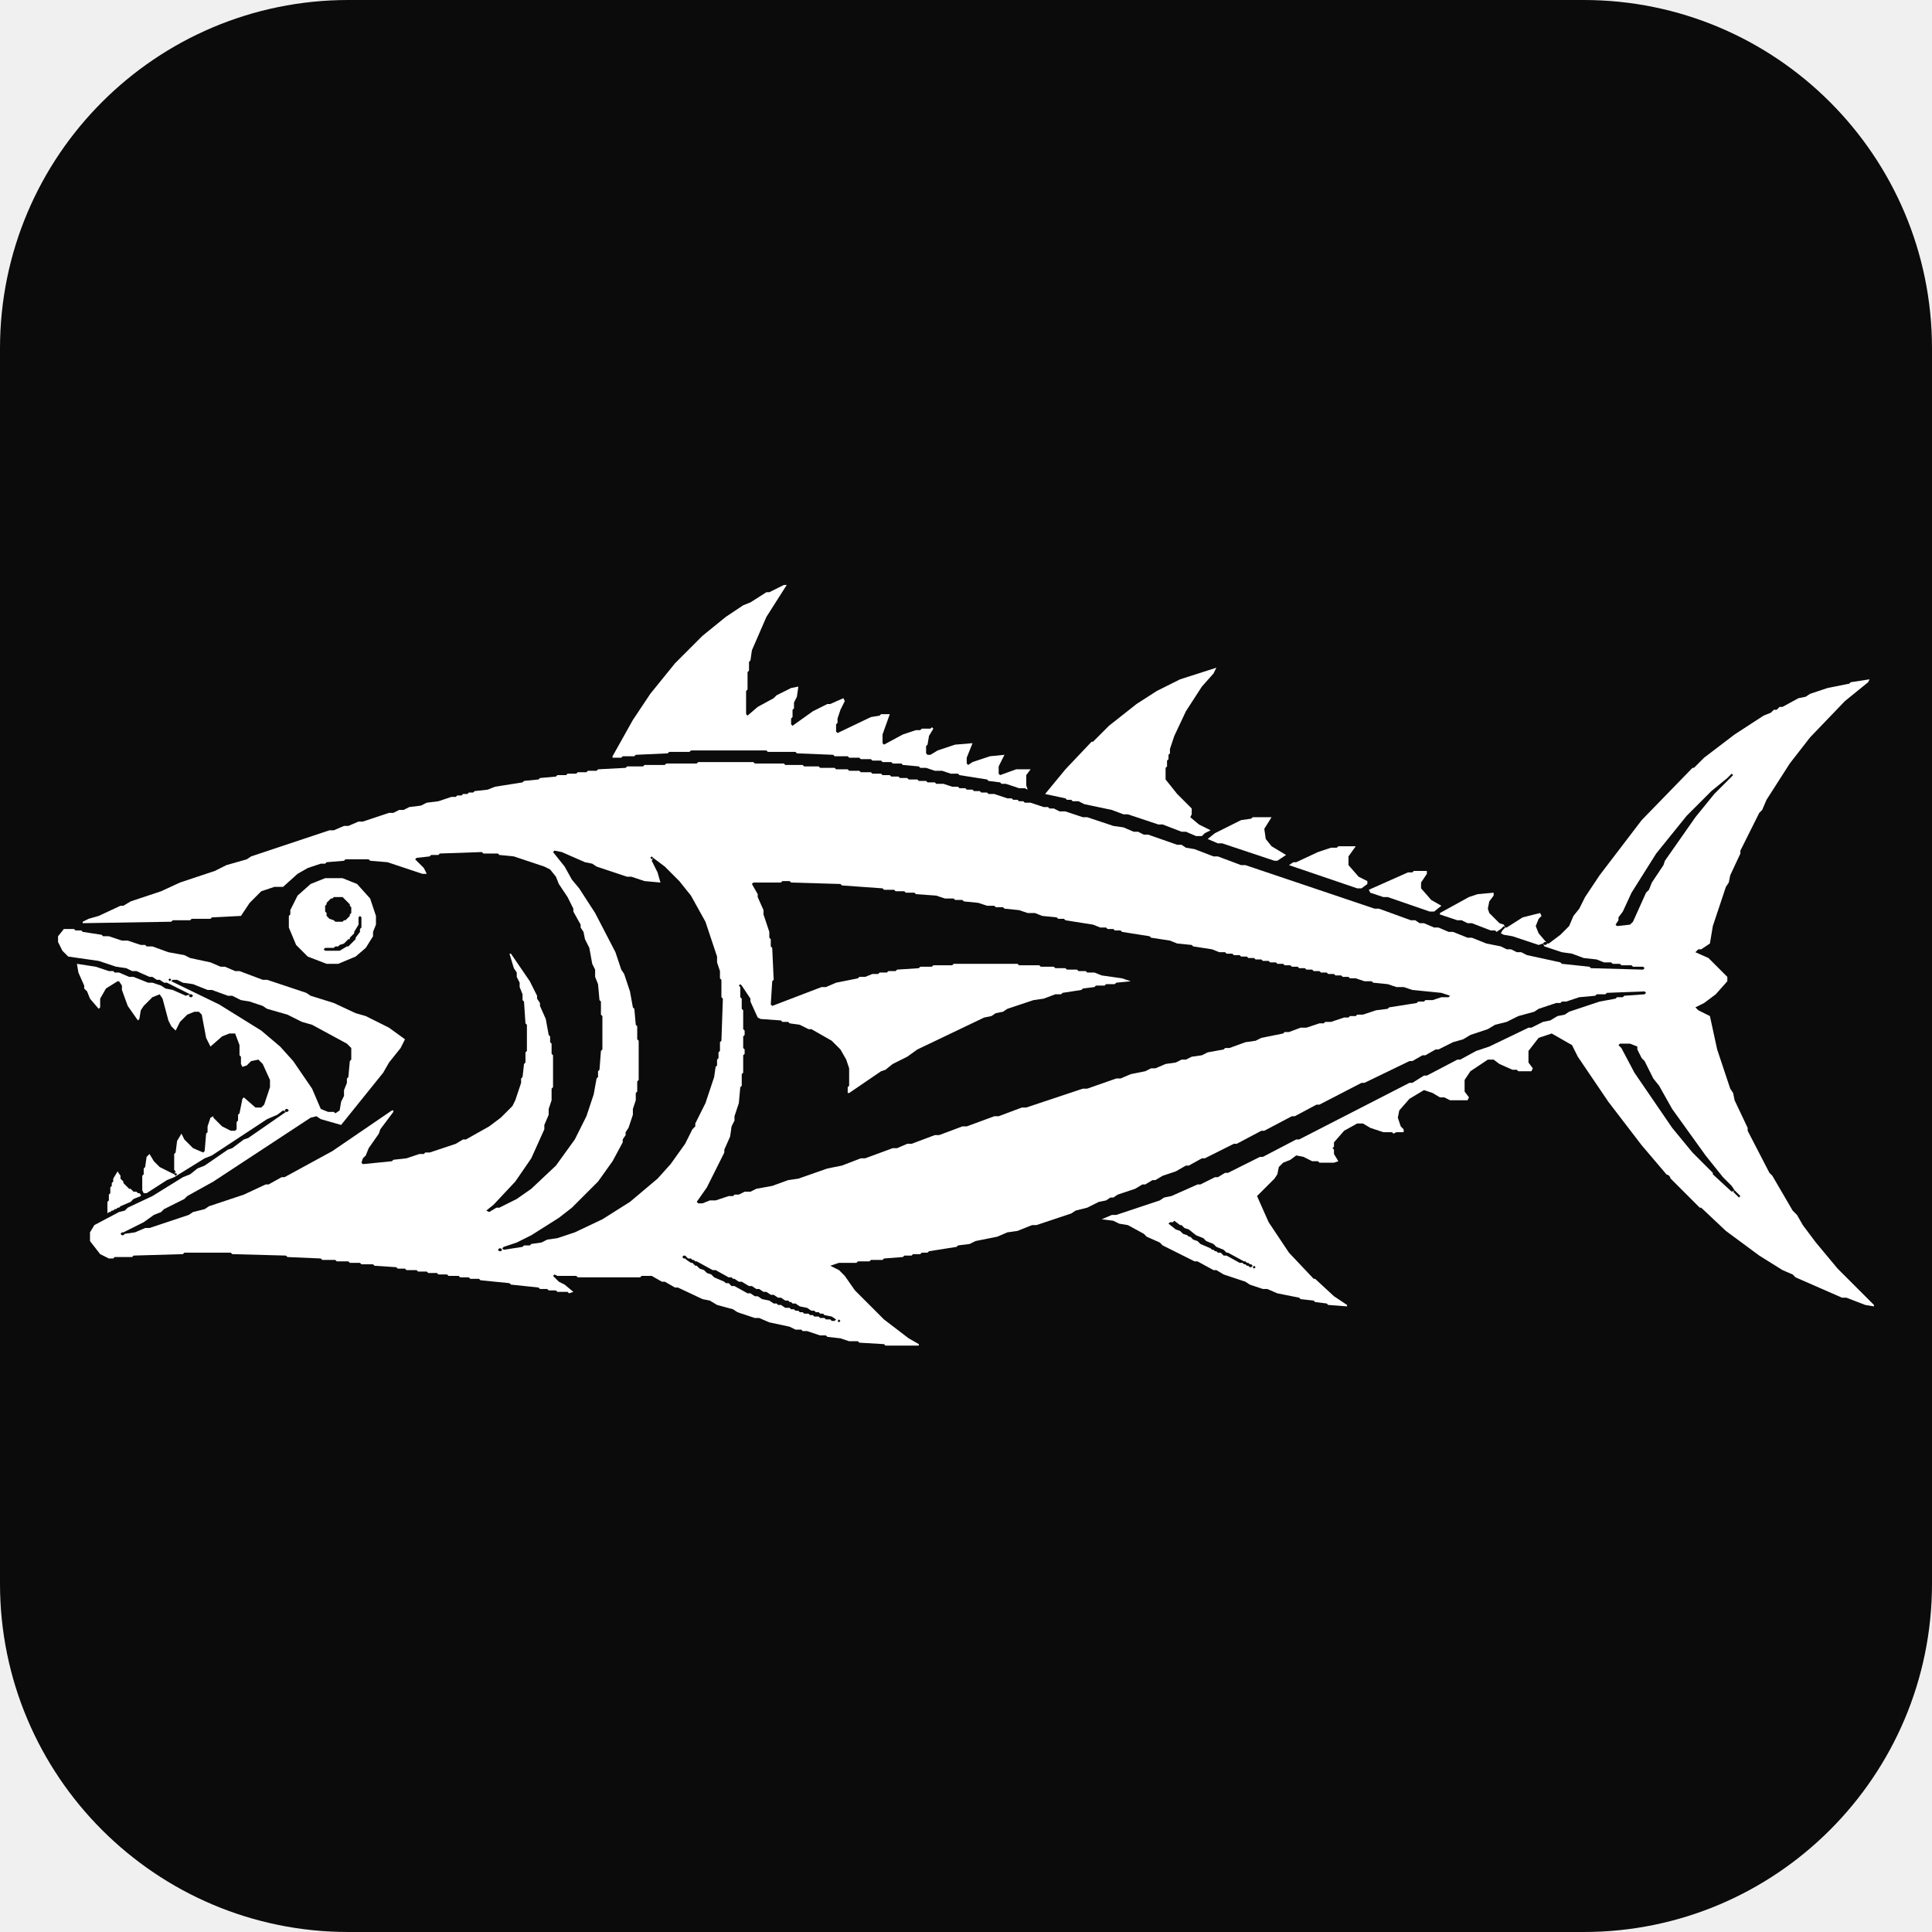
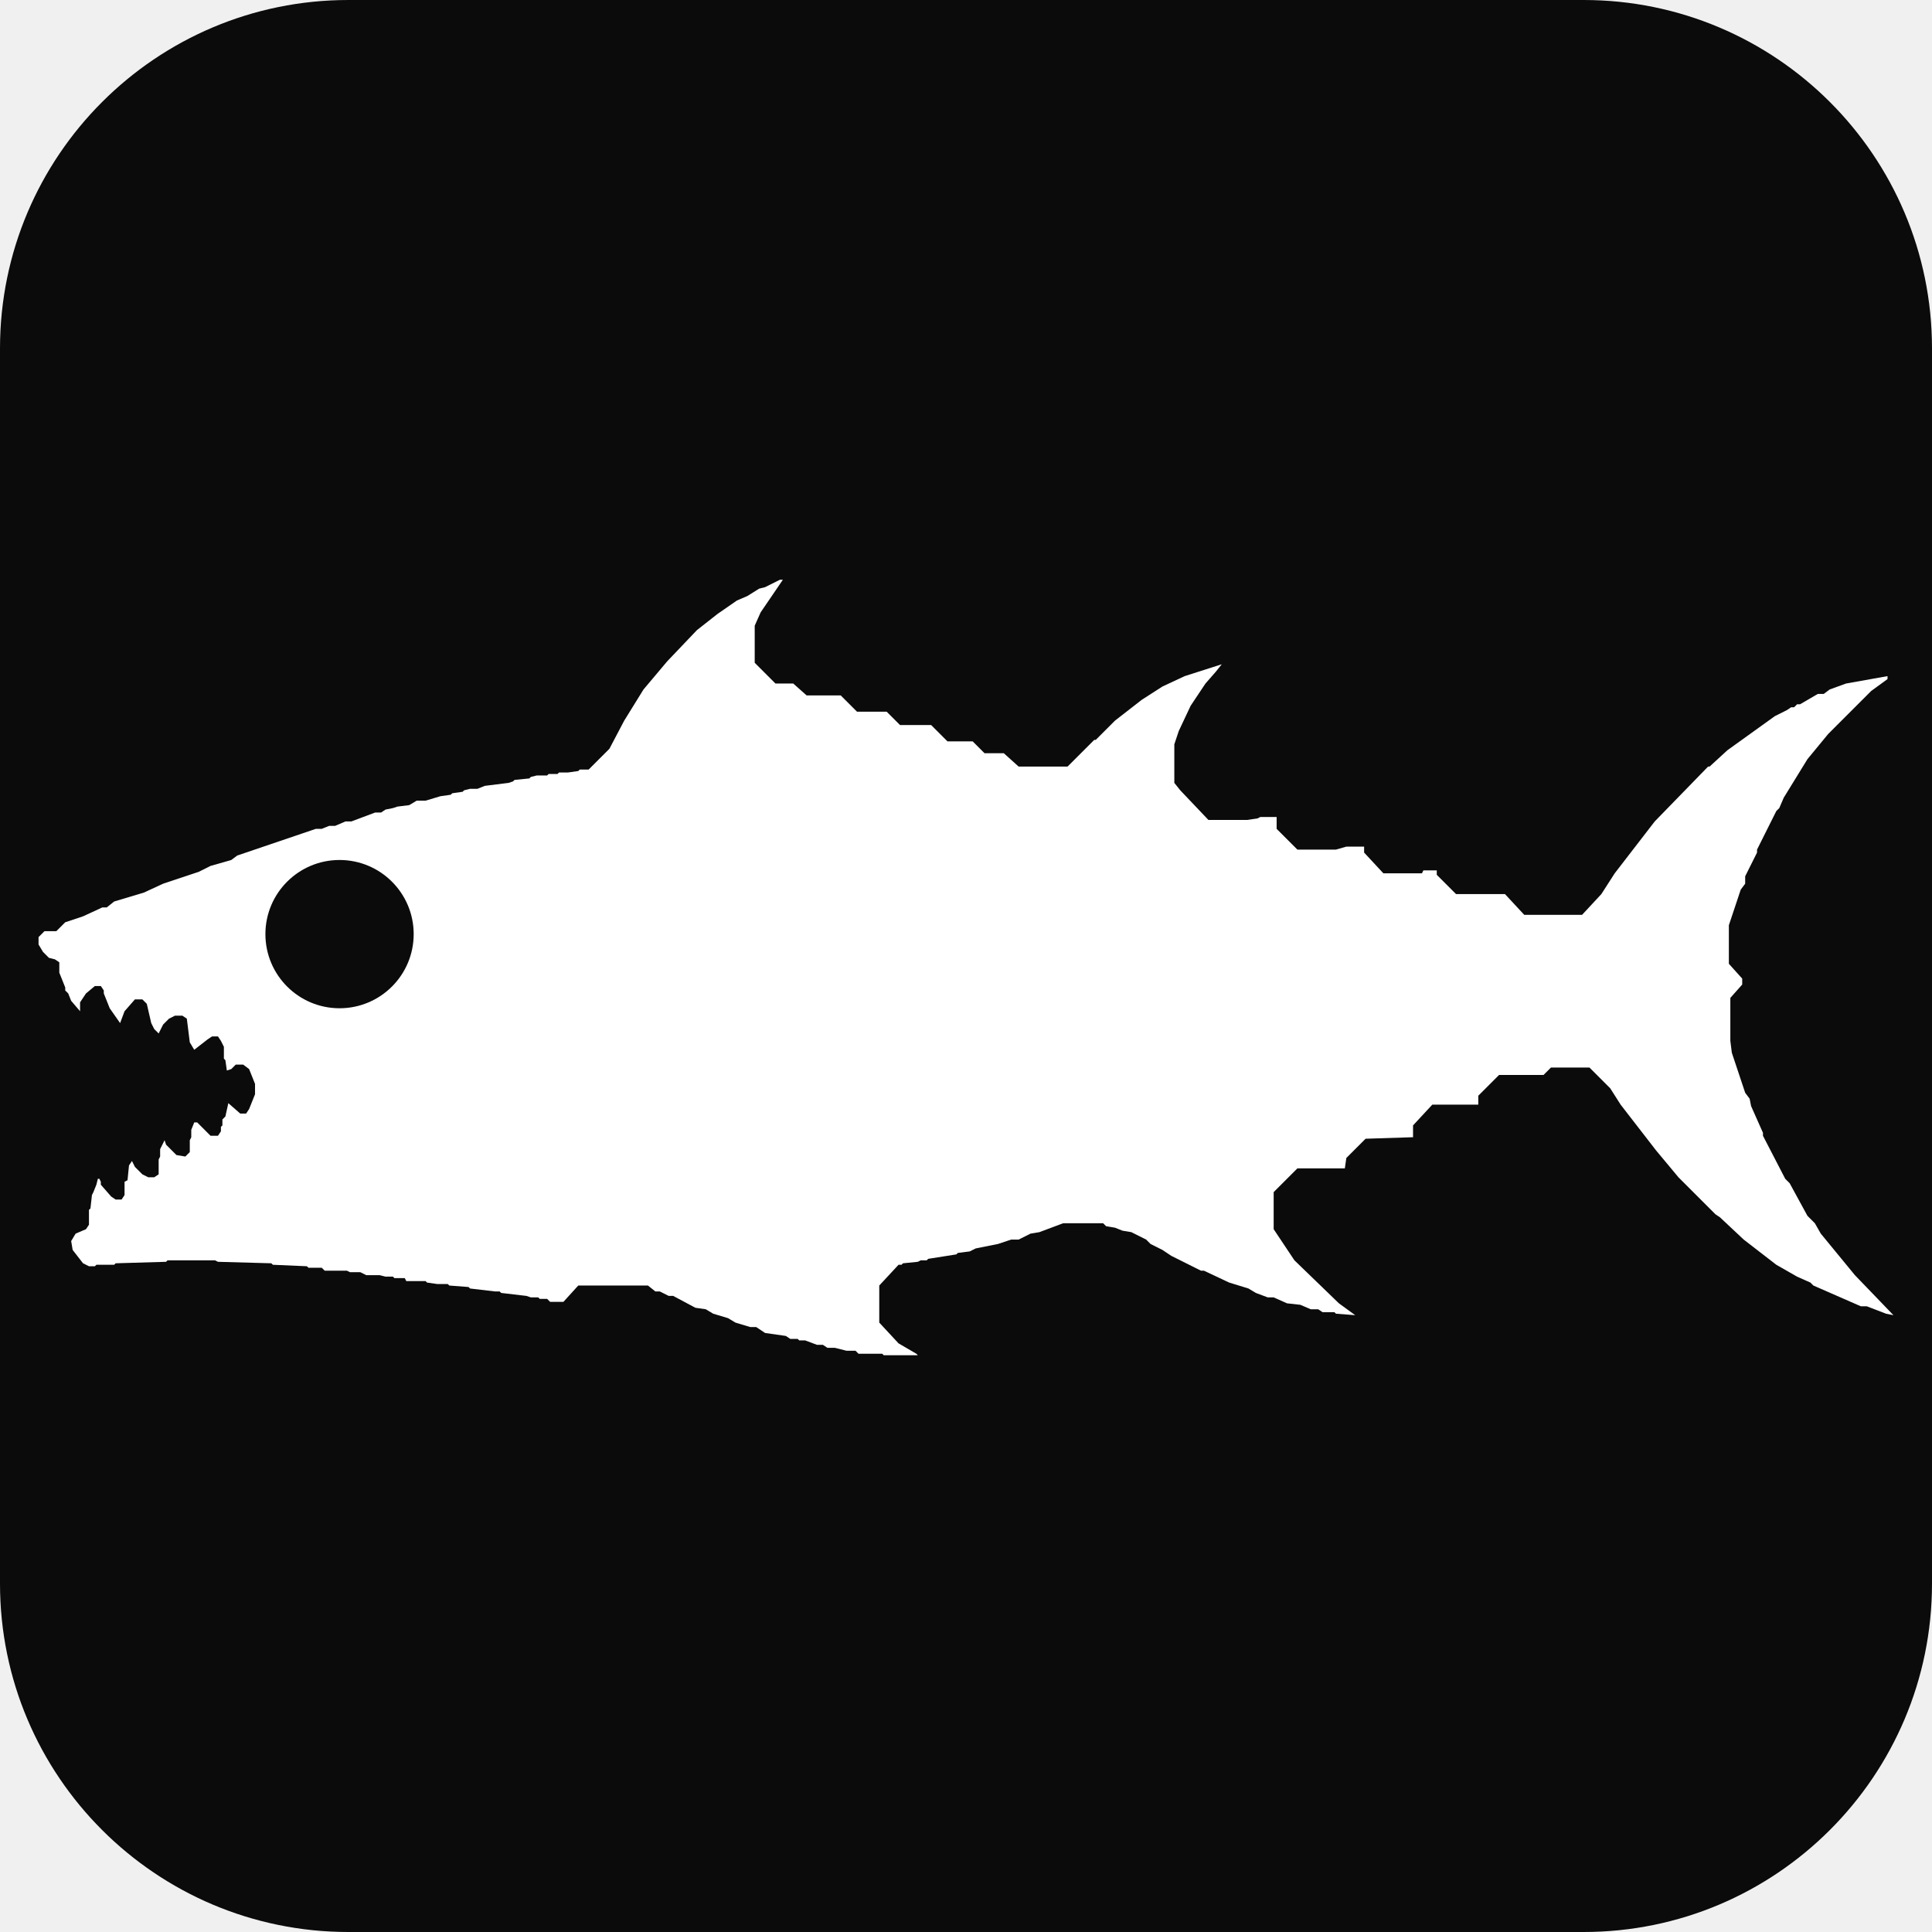
- <svg xmlns="http://www.w3.org/2000/svg" viewBox="37 -387 1331 1331">
-   <rect x="37" y="-387" width="1331" height="1331" rx="240" fill="#0b0b0b" />
-   <path fill="#FFFFFF" fill-rule="evenodd" d="M 1325 81 L 1312 83 L 1311 84 L 1296 87 L 1284 91 L 1281 93 L 1276 94 L 1265 100 L 1263 100 L 1261 102 L 1259 102 L 1257 104 L 1252 106 L 1232 119 L 1211 135 L 1204 142 L 1203 142 L 1168 178 L 1139 216 L 1129 231 L 1125 239 L 1121 244 L 1118 251 L 1112 257 L 1104 263 L 1103 263 L 1097 256 L 1095 251 L 1097 246 L 1099 244 L 1098 242 L 1086 245 L 1075 252 L 1074 252 L 1073 250 L 1070 249 L 1063 242 L 1062 239 L 1063 234 L 1066 230 L 1066 228 L 1055 229 L 1049 231 L 1029 242 L 1029 243 L 1041 247 L 1044 247 L 1048 249 L 1051 249 L 1064 254 L 1067 254 L 1068 255 L 1071 253 L 1072 254 L 1071 256 L 1073 257 L 1079 258 L 1097 264 L 1100 263 L 1101 265 L 1113 269 L 1120 270 L 1128 273 L 1137 274 L 1142 276 L 1147 276 L 1148 277 L 1153 277 L 1154 278 L 1161 278 L 1162 279 L 1169 279 L 1170 280 L 1169 281 L 1133 280 L 1132 279 L 1113 277 L 1112 276 L 1089 271 L 1085 269 L 1082 269 L 1078 267 L 1075 267 L 1071 265 L 1061 263 L 1051 259 L 1048 259 L 1038 255 L 1035 255 L 1028 252 L 1025 252 L 1018 249 L 1015 249 L 1012 247 L 1009 247 L 987 239 L 984 239 L 895 209 L 892 209 L 876 203 L 873 203 L 860 198 L 854 197 L 851 195 L 848 195 L 828 188 L 825 188 L 821 186 L 818 186 L 811 183 L 804 182 L 786 176 L 783 176 L 771 172 L 767 172 L 763 170 L 760 170 L 759 169 L 756 169 L 747 166 L 743 166 L 742 165 L 739 165 L 738 164 L 735 164 L 734 163 L 731 163 L 722 160 L 718 160 L 717 159 L 713 159 L 712 158 L 708 158 L 707 157 L 703 157 L 702 156 L 698 156 L 697 155 L 693 155 L 687 153 L 682 153 L 681 152 L 676 152 L 675 151 L 670 151 L 669 150 L 663 150 L 662 149 L 657 149 L 656 148 L 651 148 L 650 147 L 645 147 L 644 146 L 638 146 L 637 145 L 630 145 L 629 144 L 622 144 L 621 143 L 613 143 L 612 142 L 602 142 L 601 141 L 591 141 L 590 140 L 578 140 L 577 139 L 557 139 L 556 138 L 518 138 L 517 139 L 496 139 L 495 140 L 481 140 L 480 141 L 469 141 L 468 142 L 449 143 L 448 144 L 442 144 L 441 145 L 435 145 L 434 146 L 428 146 L 427 147 L 421 147 L 420 148 L 409 149 L 408 150 L 398 151 L 397 152 L 378 155 L 373 157 L 364 158 L 363 159 L 360 159 L 359 160 L 356 160 L 355 161 L 352 161 L 351 162 L 348 162 L 339 165 L 331 166 L 327 168 L 319 169 L 315 171 L 312 171 L 308 173 L 305 173 L 287 179 L 284 179 L 277 182 L 274 182 L 267 185 L 264 185 L 210 203 L 207 205 L 193 209 L 185 213 L 161 221 L 148 227 L 127 234 L 122 237 L 120 237 L 105 244 L 98 246 L 94 248 L 94 249 L 155 248 L 156 247 L 168 247 L 169 246 L 182 246 L 183 245 L 203 244 L 209 235 L 217 227 L 226 224 L 232 224 L 242 215 L 249 211 L 258 208 L 261 208 L 262 207 L 274 206 L 275 205 L 291 205 L 292 206 L 304 207 L 328 215 L 331 215 L 329 211 L 323 205 L 324 204 L 333 203 L 334 202 L 339 202 L 340 201 L 369 200 L 370 201 L 380 201 L 381 202 L 391 203 L 412 210 L 416 212 L 420 217 L 422 222 L 428 231 L 432 239 L 432 241 L 437 250 L 437 252 L 439 255 L 440 260 L 443 266 L 445 277 L 447 281 L 447 286 L 449 291 L 450 302 L 451 303 L 451 312 L 452 313 L 452 336 L 451 337 L 450 350 L 449 351 L 449 355 L 448 356 L 446 367 L 441 382 L 433 398 L 420 416 L 403 432 L 393 439 L 381 445 L 379 445 L 374 448 L 372 447 L 377 443 L 392 427 L 403 411 L 412 391 L 412 388 L 415 381 L 415 377 L 417 371 L 417 363 L 418 362 L 418 340 L 417 339 L 417 332 L 416 331 L 416 327 L 415 326 L 413 315 L 409 306 L 409 304 L 407 301 L 407 299 L 402 289 L 389 270 L 388 270 L 391 280 L 393 283 L 393 286 L 395 290 L 395 293 L 397 298 L 397 302 L 398 303 L 399 318 L 400 319 L 400 337 L 399 338 L 399 345 L 398 346 L 397 355 L 396 356 L 396 359 L 392 371 L 390 375 L 382 383 L 374 389 L 358 398 L 356 398 L 351 401 L 333 407 L 330 407 L 329 408 L 326 408 L 317 411 L 308 412 L 307 413 L 287 415 L 286 414 L 287 411 L 289 409 L 291 404 L 298 394 L 299 391 L 308 379 L 308 378 L 307 378 L 266 406 L 233 424 L 231 424 L 222 429 L 220 429 L 205 436 L 181 444 L 178 446 L 170 448 L 167 450 L 140 459 L 137 459 L 130 462 L 123 463 L 122 462 L 136 455 L 143 450 L 148 448 L 150 446 L 164 439 L 166 437 L 184 427 L 251 383 L 255 382 L 258 384 L 272 388 L 301 352 L 305 345 L 313 335 L 316 329 L 305 321 L 289 313 L 282 311 L 267 304 L 251 299 L 248 297 L 221 288 L 218 288 L 202 282 L 199 282 L 192 279 L 189 279 L 182 276 L 168 273 L 164 271 L 153 269 L 142 265 L 138 265 L 137 264 L 134 264 L 125 261 L 121 261 L 112 258 L 108 258 L 107 257 L 94 255 L 93 254 L 89 254 L 88 253 L 81 253 L 77 258 L 77 262 L 80 268 L 84 272 L 105 275 L 117 279 L 124 280 L 128 282 L 131 282 L 140 286 L 142 286 L 145 288 L 147 288 L 150 290 L 152 290 L 168 298 L 165 299 L 156 295 L 151 294 L 148 292 L 142 290 L 139 290 L 129 286 L 126 286 L 119 283 L 116 283 L 115 282 L 112 282 L 103 279 L 90 277 L 91 283 L 95 292 L 95 294 L 97 296 L 99 301 L 105 308 L 106 307 L 106 301 L 110 294 L 118 289 L 119 289 L 121 292 L 121 295 L 125 306 L 132 316 L 133 315 L 134 309 L 136 306 L 142 300 L 147 298 L 149 301 L 153 316 L 155 320 L 158 323 L 161 317 L 166 312 L 171 310 L 174 310 L 176 312 L 179 328 L 182 334 L 190 327 L 195 325 L 199 325 L 202 333 L 202 340 L 203 341 L 203 346 L 204 348 L 207 347 L 210 344 L 215 343 L 218 346 L 223 357 L 223 362 L 219 374 L 217 376 L 213 376 L 205 369 L 204 370 L 202 380 L 201 381 L 201 385 L 200 386 L 200 391 L 199 392 L 196 392 L 190 389 L 184 383 L 184 382 L 182 383 L 180 389 L 180 393 L 179 394 L 178 406 L 177 407 L 170 404 L 164 398 L 162 394 L 159 399 L 158 407 L 157 408 L 157 419 L 158 420 L 157 422 L 147 417 L 143 413 L 140 408 L 138 410 L 137 417 L 136 418 L 136 422 L 135 423 L 135 433 L 136 435 L 138 435 L 152 426 L 157 424 L 178 411 L 183 409 L 221 384 L 228 381 L 232 378 L 234 379 L 208 397 L 205 398 L 197 404 L 194 405 L 178 416 L 173 418 L 168 422 L 163 424 L 142 437 L 125 445 L 123 447 L 119 448 L 102 457 L 99 462 L 99 468 L 106 477 L 112 480 L 115 480 L 116 479 L 128 479 L 129 478 L 163 477 L 164 476 L 196 476 L 197 477 L 234 478 L 235 479 L 258 480 L 259 481 L 268 481 L 269 482 L 277 482 L 278 483 L 285 483 L 286 484 L 294 484 L 295 485 L 310 486 L 311 487 L 316 487 L 317 488 L 324 488 L 325 489 L 331 489 L 332 490 L 338 490 L 339 491 L 345 491 L 346 492 L 353 492 L 354 493 L 360 493 L 361 494 L 367 494 L 368 495 L 388 497 L 389 498 L 408 500 L 409 501 L 414 501 L 415 502 L 420 502 L 421 503 L 428 503 L 429 504 L 432 503 L 426 498 L 422 496 L 418 492 L 419 491 L 421 492 L 434 492 L 435 493 L 478 493 L 479 492 L 486 492 L 493 496 L 495 496 L 502 500 L 504 500 L 521 508 L 526 509 L 531 512 L 542 515 L 545 517 L 557 521 L 560 521 L 567 524 L 581 527 L 585 529 L 589 529 L 590 530 L 593 530 L 602 533 L 606 533 L 607 534 L 616 535 L 622 537 L 628 537 L 629 538 L 646 539 L 647 540 L 670 540 L 670 539 L 663 535 L 646 522 L 626 502 L 619 492 L 615 488 L 609 485 L 615 483 L 627 483 L 628 482 L 636 482 L 637 481 L 645 481 L 646 480 L 659 479 L 660 478 L 665 478 L 666 477 L 671 477 L 672 476 L 676 476 L 677 475 L 696 472 L 697 471 L 705 470 L 709 468 L 724 465 L 731 462 L 738 461 L 748 457 L 751 457 L 775 449 L 778 447 L 786 445 L 794 441 L 799 440 L 802 438 L 804 438 L 807 436 L 819 432 L 824 429 L 826 429 L 831 426 L 833 426 L 838 423 L 847 420 L 854 416 L 856 416 L 865 411 L 867 411 L 887 401 L 889 401 L 906 392 L 908 392 L 927 382 L 929 382 L 944 374 L 946 374 L 975 359 L 977 359 L 1008 344 L 1010 344 L 1017 340 L 1019 340 L 1026 336 L 1028 336 L 1038 331 L 1045 329 L 1050 326 L 1062 322 L 1067 319 L 1075 317 L 1083 313 L 1094 310 L 1097 308 L 1109 304 L 1112 304 L 1113 303 L 1116 303 L 1125 300 L 1136 299 L 1137 298 L 1143 298 L 1144 297 L 1170 296 L 1171 297 L 1170 298 L 1156 299 L 1155 300 L 1151 300 L 1150 301 L 1139 303 L 1118 310 L 1115 312 L 1110 313 L 1105 316 L 1100 317 L 1092 321 L 1090 321 L 1063 334 L 1054 337 L 1043 343 L 1041 343 L 1020 354 L 1018 354 L 1010 359 L 1008 359 L 932 398 L 930 398 L 907 410 L 905 410 L 883 421 L 881 421 L 876 424 L 874 424 L 864 429 L 862 429 L 844 437 L 839 438 L 836 440 L 806 450 L 803 450 L 796 453 L 804 454 L 808 456 L 814 457 L 825 463 L 827 465 L 836 469 L 838 471 L 860 482 L 862 482 L 873 488 L 875 488 L 880 491 L 895 496 L 898 498 L 907 501 L 910 501 L 917 504 L 932 507 L 933 508 L 942 509 L 943 510 L 951 511 L 952 512 L 965 513 L 965 512 L 956 506 L 943 494 L 942 494 L 925 476 L 911 455 L 903 437 L 915 425 L 917 422 L 918 417 L 921 414 L 926 412 L 930 409 L 935 410 L 941 413 L 945 413 L 946 414 L 956 414 L 959 413 L 956 408 L 956 405 L 955 404 L 956 403 L 956 400 L 963 392 L 972 387 L 976 387 L 981 390 L 990 393 L 996 393 L 997 394 L 999 393 L 1004 393 L 1004 391 L 1002 389 L 1000 383 L 1001 378 L 1008 370 L 1018 364 L 1024 366 L 1029 369 L 1032 369 L 1036 371 L 1048 371 L 1049 369 L 1046 365 L 1046 357 L 1050 351 L 1062 343 L 1066 343 L 1070 346 L 1079 350 L 1082 350 L 1083 351 L 1092 351 L 1093 349 L 1090 345 L 1090 337 L 1097 328 L 1106 325 L 1120 333 L 1124 341 L 1145 372 L 1168 402 L 1185 422 L 1187 423 L 1188 425 L 1208 445 L 1209 445 L 1226 461 L 1249 478 L 1265 488 L 1272 491 L 1274 493 L 1306 507 L 1309 507 L 1322 512 L 1328 513 L 1328 512 L 1303 487 L 1288 469 L 1279 457 L 1275 450 L 1272 447 L 1258 423 L 1256 421 L 1241 392 L 1241 390 L 1232 371 L 1231 366 L 1229 363 L 1220 336 L 1215 313 L 1207 309 L 1205 307 L 1211 304 L 1219 298 L 1227 289 L 1227 286 L 1214 273 L 1205 269 L 1207 267 L 1209 267 L 1215 263 L 1217 251 L 1226 224 L 1228 221 L 1229 216 L 1236 201 L 1236 199 L 1249 173 L 1251 171 L 1254 164 L 1270 139 L 1284 121 L 1308 96 L 1324 83 Z M 517 441 L 524 431 L 536 407 L 536 405 L 540 396 L 541 389 L 543 385 L 543 382 L 546 373 L 547 362 L 548 361 L 548 353 L 549 352 L 549 340 L 550 339 L 550 336 L 549 335 L 549 327 L 550 326 L 550 323 L 549 322 L 549 309 L 548 308 L 548 301 L 547 300 L 547 293 L 548 292 L 554 301 L 554 303 L 559 314 L 561 315 L 575 316 L 576 317 L 580 317 L 581 318 L 588 319 L 594 322 L 596 322 L 610 330 L 616 336 L 620 343 L 622 349 L 622 361 L 621 362 L 621 366 L 622 366 L 644 351 L 647 350 L 652 346 L 662 341 L 669 336 L 715 314 L 720 313 L 723 311 L 728 310 L 731 308 L 749 302 L 756 301 L 764 298 L 768 298 L 769 297 L 782 295 L 783 294 L 791 293 L 792 292 L 798 292 L 799 291 L 805 291 L 806 290 L 816 289 L 810 287 L 796 285 L 791 283 L 786 283 L 785 282 L 780 282 L 779 281 L 772 281 L 771 280 L 764 280 L 763 279 L 754 279 L 753 278 L 739 278 L 738 277 L 694 277 L 693 278 L 680 278 L 679 279 L 671 279 L 670 280 L 655 281 L 654 282 L 649 282 L 648 283 L 643 283 L 642 284 L 638 284 L 633 286 L 629 286 L 628 287 L 613 290 L 606 293 L 603 293 L 569 306 L 568 305 L 569 289 L 570 288 L 569 266 L 568 265 L 568 260 L 567 259 L 567 255 L 563 243 L 563 240 L 559 231 L 559 229 L 555 222 L 556 221 L 575 221 L 576 220 L 581 220 L 582 221 L 616 222 L 617 223 L 645 225 L 646 226 L 653 226 L 654 227 L 660 227 L 661 228 L 667 228 L 668 229 L 682 230 L 688 232 L 694 232 L 695 233 L 700 233 L 701 234 L 711 235 L 717 237 L 722 237 L 723 238 L 728 238 L 729 239 L 739 240 L 745 242 L 750 242 L 755 244 L 765 245 L 766 246 L 770 246 L 771 247 L 790 250 L 795 252 L 799 252 L 800 253 L 804 253 L 805 254 L 809 254 L 810 255 L 829 258 L 830 259 L 843 261 L 848 263 L 858 264 L 859 265 L 872 267 L 877 269 L 881 269 L 882 270 L 886 270 L 887 271 L 891 271 L 892 272 L 896 272 L 897 273 L 901 273 L 902 274 L 906 274 L 907 275 L 911 275 L 912 276 L 916 276 L 917 277 L 921 277 L 922 278 L 926 278 L 927 279 L 931 279 L 932 280 L 936 280 L 937 281 L 941 281 L 942 282 L 946 282 L 947 283 L 951 283 L 952 284 L 956 284 L 957 285 L 961 285 L 962 286 L 966 286 L 967 287 L 971 287 L 977 289 L 982 289 L 983 290 L 993 291 L 999 293 L 1004 293 L 1010 295 L 1030 297 L 1036 299 L 1035 300 L 1030 300 L 1024 302 L 1019 302 L 1018 303 L 1014 303 L 1013 304 L 994 307 L 993 308 L 985 309 L 976 312 L 972 312 L 971 313 L 967 313 L 966 314 L 963 314 L 954 317 L 950 317 L 949 318 L 946 318 L 937 321 L 933 321 L 925 324 L 922 324 L 921 325 L 906 328 L 902 330 L 895 331 L 884 335 L 881 335 L 880 336 L 869 338 L 865 340 L 858 341 L 854 343 L 851 343 L 847 345 L 840 346 L 833 349 L 830 349 L 826 351 L 816 353 L 809 356 L 806 356 L 786 363 L 783 363 L 744 376 L 741 376 L 725 382 L 722 382 L 703 389 L 700 389 L 684 395 L 681 395 L 665 401 L 662 401 L 655 404 L 652 404 L 633 411 L 630 411 L 617 416 L 607 418 L 587 425 L 580 426 L 569 430 L 558 432 L 554 434 L 550 434 L 546 436 L 543 436 L 542 437 L 539 437 L 530 440 L 526 440 L 521 442 L 518 442 Z M 487 204 L 495 210 L 505 220 L 513 230 L 523 248 L 531 272 L 531 276 L 533 282 L 533 287 L 534 288 L 534 300 L 535 301 L 534 330 L 533 331 L 533 337 L 532 338 L 532 342 L 531 343 L 531 347 L 530 348 L 529 355 L 523 373 L 516 387 L 516 389 L 514 391 L 509 401 L 499 415 L 490 425 L 471 441 L 452 453 L 433 462 L 421 466 L 414 467 L 410 469 L 403 470 L 402 471 L 398 471 L 397 472 L 384 474 L 383 473 L 384 472 L 393 469 L 403 464 L 422 452 L 431 445 L 449 427 L 459 413 L 466 400 L 466 398 L 468 395 L 468 393 L 470 390 L 473 381 L 473 377 L 475 371 L 475 366 L 476 365 L 476 358 L 477 357 L 477 330 L 476 329 L 476 320 L 475 319 L 474 308 L 473 307 L 471 296 L 467 284 L 465 281 L 461 269 L 447 242 L 436 225 L 431 219 L 426 210 L 418 200 L 419 199 L 424 200 L 440 207 L 445 208 L 448 210 L 469 217 L 472 217 L 481 220 L 492 221 L 490 214 L 486 206 Z M 459 134 L 459 135 L 465 135 L 466 134 L 474 134 L 475 133 L 497 132 L 498 131 L 512 131 L 513 130 L 565 130 L 566 131 L 585 131 L 586 132 L 611 133 L 612 134 L 621 134 L 622 135 L 629 135 L 630 136 L 637 136 L 638 137 L 644 137 L 645 138 L 651 138 L 652 139 L 658 139 L 659 140 L 670 141 L 671 142 L 675 142 L 681 144 L 686 144 L 692 146 L 697 146 L 698 147 L 717 150 L 718 151 L 726 152 L 727 153 L 730 153 L 739 156 L 743 156 L 745 157 L 744 154 L 744 147 L 747 143 L 737 143 L 726 147 L 725 146 L 725 141 L 729 133 L 719 134 L 707 138 L 704 140 L 703 139 L 703 135 L 707 125 L 695 126 L 683 130 L 678 133 L 676 133 L 675 132 L 675 127 L 676 126 L 677 120 L 680 115 L 679 114 L 678 115 L 672 115 L 671 116 L 668 116 L 659 119 L 646 126 L 645 125 L 645 119 L 650 105 L 644 105 L 643 106 L 637 107 L 614 118 L 613 117 L 613 112 L 614 111 L 614 108 L 616 102 L 619 96 L 618 94 L 609 98 L 607 98 L 597 103 L 583 113 L 582 112 L 582 108 L 583 107 L 583 102 L 584 101 L 584 97 L 586 93 L 587 86 L 582 87 L 572 92 L 570 94 L 559 100 L 552 106 L 551 105 L 551 89 L 552 88 L 552 76 L 553 75 L 553 69 L 554 68 L 555 61 L 565 38 L 579 16 L 577 16 L 567 21 L 565 21 L 554 28 L 549 30 L 537 38 L 521 51 L 502 70 L 485 91 L 473 109 Z M 875 73 L 850 81 L 834 89 L 820 98 L 801 113 L 790 124 L 789 124 L 771 143 L 757 160 L 771 163 L 772 164 L 775 164 L 776 165 L 780 165 L 784 167 L 803 171 L 811 174 L 814 174 L 835 181 L 838 181 L 851 186 L 854 186 L 861 189 L 865 189 L 867 187 L 871 185 L 863 181 L 857 176 L 858 174 L 858 170 L 848 160 L 840 150 L 840 142 L 841 141 L 841 137 L 842 136 L 842 133 L 843 132 L 843 129 L 846 120 L 854 103 L 865 86 L 873 77 Z M 261 218 L 251 222 L 242 230 L 237 240 L 237 243 L 236 244 L 236 252 L 241 264 L 249 272 L 262 277 L 270 277 L 282 272 L 289 266 L 294 258 L 294 255 L 296 250 L 296 244 L 292 232 L 283 222 L 273 218 Z M 155 289 L 156 288 L 159 288 L 163 290 L 170 291 L 180 295 L 183 295 L 194 299 L 197 299 L 203 302 L 209 303 L 218 306 L 221 308 L 235 312 L 245 317 L 252 319 L 276 332 L 279 335 L 279 343 L 278 344 L 277 355 L 276 356 L 276 359 L 274 364 L 274 368 L 272 372 L 271 378 L 268 380 L 267 379 L 263 379 L 258 377 L 252 363 L 239 344 L 230 334 L 217 323 L 188 305 Z M 1153 332 L 1160 332 L 1165 334 L 1165 336 L 1168 342 L 1170 344 L 1176 356 L 1180 361 L 1189 377 L 1212 409 L 1224 424 L 1230 430 L 1232 433 L 1230 434 L 1217 422 L 1217 421 L 1203 407 L 1189 390 L 1163 352 L 1154 335 L 1152 333 Z M 1227 149 L 1228 150 L 1218 160 L 1205 176 L 1184 206 L 1183 209 L 1175 221 L 1173 226 L 1171 228 L 1162 248 L 1160 250 L 1151 251 L 1150 250 L 1152 247 L 1152 245 L 1155 241 L 1161 228 L 1178 201 L 1199 175 L 1216 158 Z M 869 191 L 876 194 L 879 194 L 915 206 L 917 206 L 923 202 L 913 196 L 909 191 L 908 184 L 913 176 L 900 176 L 899 177 L 892 178 L 874 187 Z M 979 222 L 979 220 L 973 217 L 966 209 L 966 203 L 971 196 L 959 196 L 958 197 L 954 197 L 945 200 L 930 207 L 928 207 L 925 209 L 972 225 L 975 225 Z M 1030 237 L 1023 233 L 1016 225 L 1016 221 L 1020 215 L 1020 213 L 1011 213 L 1010 214 L 1007 214 L 980 226 L 981 228 L 990 231 L 993 231 L 1022 241 L 1025 241 Z M 510 481 L 511 480 L 513 480 L 514 481 L 515 481 L 516 482 L 517 482 L 528 488 L 530 488 L 539 493 L 541 493 L 542 494 L 543 494 L 546 496 L 548 496 L 553 499 L 555 499 L 558 501 L 560 501 L 563 503 L 565 503 L 568 505 L 570 505 L 573 507 L 575 507 L 578 509 L 580 509 L 581 510 L 582 510 L 583 511 L 585 511 L 588 513 L 593 514 L 596 516 L 598 516 L 599 517 L 601 517 L 602 518 L 604 518 L 605 519 L 610 520 L 613 522 L 612 523 L 610 523 L 609 522 L 606 522 L 605 521 L 602 521 L 601 520 L 598 520 L 597 519 L 595 519 L 594 518 L 591 518 L 590 517 L 588 517 L 587 516 L 585 516 L 584 515 L 582 515 L 581 514 L 578 514 L 575 512 L 573 512 L 572 511 L 570 511 L 567 509 L 562 508 L 559 506 L 557 506 L 554 504 L 552 504 L 543 499 L 541 499 L 539 497 L 537 497 L 536 496 L 529 493 L 527 491 L 524 490 L 522 488 L 519 487 L 517 485 L 516 485 L 514 483 L 513 483 Z M 118 420 L 115 425 L 115 427 L 114 428 L 114 430 L 113 431 L 113 435 L 112 436 L 112 440 L 111 441 L 111 449 L 112 448 L 113 448 L 114 447 L 115 447 L 116 446 L 117 446 L 118 445 L 119 445 L 120 444 L 127 441 L 129 439 L 134 437 L 134 436 L 133 435 L 132 435 L 131 434 L 129 434 L 127 432 L 126 432 L 122 428 L 122 427 L 120 425 L 120 423 Z M 265 232 L 266 232 L 267 231 L 273 231 L 278 236 L 278 237 L 279 238 L 279 242 L 278 243 L 278 244 L 275 247 L 274 247 L 273 248 L 268 248 L 267 247 L 264 246 L 262 244 L 262 242 L 261 241 L 261 237 L 262 236 L 262 235 Z M 842 456 L 843 455 L 845 455 L 846 454 L 850 457 L 851 457 L 853 459 L 856 460 L 861 464 L 866 466 L 868 468 L 873 470 L 875 472 L 880 474 L 882 476 L 883 476 L 894 482 L 893 483 L 891 483 L 882 478 L 880 478 L 878 476 L 876 476 L 875 475 L 874 475 L 873 474 L 872 474 L 871 473 L 864 470 L 862 468 L 859 467 L 857 465 L 856 465 L 855 464 L 852 463 L 850 461 L 847 460 Z M 286 245 L 286 252 L 285 253 L 285 255 L 282 259 L 282 260 L 277 265 L 276 265 L 271 268 L 261 268 L 260 267 L 261 266 L 267 266 L 268 265 L 270 265 L 271 264 L 274 263 L 277 260 L 278 260 L 278 259 L 281 256 L 281 255 L 284 250 L 284 245 L 285 244 Z M 897 485 L 898 484 L 899 484 L 900 485 L 899 486 L 898 486 Z M 895 484 L 896 483 L 897 483 L 898 484 L 897 485 L 896 485 Z M 893 483 L 894 482 L 895 482 L 896 483 L 895 484 L 894 484 Z M 507 479 L 508 478 L 509 478 L 510 479 L 509 480 L 508 480 Z M 380 474 L 381 473 L 382 473 L 383 474 L 382 475 L 381 475 Z M 120 463 L 121 462 L 122 462 L 123 463 L 122 464 L 121 464 Z M 233 378 L 234 377 L 235 377 L 236 378 L 235 379 L 234 379 Z M 167 299 L 168 298 L 169 298 L 170 299 L 169 300 L 168 300 Z M 1100 263 L 1101 262 L 1102 262 L 1103 263 L 1102 264 L 1101 264 Z M 614 523 L 615 522 L 616 523 L 615 524 Z M 900 486 L 901 485 L 902 486 L 901 487 Z M 509 480 L 510 479 L 511 480 L 510 481 Z M 1234 437 L 1235 436 L 1236 437 L 1235 438 Z M 1233 436 L 1234 435 L 1235 436 L 1234 437 Z M 1232 435 L 1233 434 L 1234 435 L 1233 436 Z M 1231 434 L 1232 433 L 1233 434 L 1232 435 Z M 157 422 L 158 421 L 159 422 L 158 423 Z M 546 292 L 547 291 L 548 292 L 547 293 Z M 153 288 L 154 287 L 155 288 L 154 289 Z M 1071 253 L 1072 252 L 1073 253 L 1072 254 Z M 1072 252 L 1073 251 L 1074 252 L 1073 253 Z M 485 204 L 486 203 L 487 204 L 486 205 Z M 1227 149 L 1228 148 L 1229 149 L 1228 150 Z M 1228 148 L 1229 147 L 1230 148 L 1229 149 Z M 1229 147 L 1230 146 L 1231 147 L 1230 148 Z" />
+ <svg xmlns="http://www.w3.org/2000/svg" viewBox="51 -374 1303 1303">
+   <rect x="51" y="-374" width="1303" height="1303" rx="235" fill="#0b0b0b" />
+   <path fill="#fff" d="M577 17L579 17L564 39L560 48L560 73L574 87L586 87L595 95L618 95L629 106L649 106L658 115L679 115L690 126L707 126L715 134L728 134L738 143L771 143L789 125L790 125L803 112L821 98L835 89L850 82L875 74L871 79L864 87L854 102L846 119L843 128L843 154L847 159L866 179L892 179L899 178L901 177L912 177L912 185L926 199L952 199L959 197L971 197L971 201L984 215L1010 215L1011 213L1020 213L1020 216L1033 229L1064 229L1066 229L1079 243L1118 243L1131 229L1140 215L1167 180L1203 143L1204 143L1216 132L1248 109L1256 105L1259 103L1261 103L1263 101L1265 101L1277 94L1281 94L1285 91L1296 87L1324 82L1324 84L1313 92L1284 121L1270 138L1254 164L1251 171L1249 173L1236 199L1236 201L1228 217L1228 222L1225 226L1217 250L1217 276L1226 286L1226 290L1218 299L1218 328L1219 336L1228 363L1231 367L1232 372L1240 390L1240 392L1255 421L1258 424L1270 446L1275 451L1279 458L1302 486L1328 513L1323 512L1310 507L1306 507L1274 493L1272 491L1263 487L1249 479L1227 462L1211 447L1208 445L1183 420L1168 402L1144 371L1137 360L1123 346L1097 346L1092 351L1062 351L1048 365L1048 371L1017 371L1004 385L1004 393L1003 393L972 394L959 407L958 414L955 414L926 414L910 430L910 455L924 476L954 505L965 513L952 512L951 511L943 511L940 509L935 509L928 506L919 505L910 501L906 501L898 498L893 495L880 491L863 483L861 483L841 473L835 469L827 465L824 462L814 457L808 456L803 454L797 453L795 451L768 451L752 457L746 458L738 462L733 462L724 465L709 468L705 470L697 471L696 472L677 475L676 476L672 476L670 477L660 478L659 479L657 479L644 493L644 518L657 532L669 539L670 540L669 540L647 540L646 539L630 539L628 537L622 537L614 535L609 535L606 533L602 533L594 530L590 530L589 529L584 529L581 527L567 525L561 521L557 521L547 518L542 515L532 512L527 509L520 508L505 500L502 500L496 497L493 497L488 493L441 493L431 504L429 504L429 504L422 504L420 502L415 502L414 501L409 501L406 500L389 498L388 497L385 497L368 495L367 494L354 493L353 492L346 492L339 491L338 490L325 490L324 488L317 488L316 487L311 487L307 486L298 486L294 484L287 484L285 483L270 483L268 481L259 481L258 480L235 479L234 478L198 477L196 476L164 476L163 477L129 478L128 479L116 479L115 480L111 480L107 478L100 469L99 463L102 458L109 455L111 452L111 442L112 441L113 432L114 430L116 425L117 421L118 421L119 423L119 425L126 433L129 435L133 435L135 432L135 423L137 422L138 412L140 409L142 413L147 418L151 420L155 420L158 418L158 408L159 406L159 401L162 395L163 398L170 405L176 406L179 403L179 395L180 393L180 388L182 383L184 383L191 390L193 392L198 392L200 389L200 386L201 385L201 381L203 379L205 370L213 377L217 377L219 374L223 364L223 357L219 347L215 344L210 344L207 347L204 348L203 341L202 340L202 332L200 328L198 325L194 325L191 327L182 334L179 329L177 313L174 311L169 311L165 313L161 317L158 323L155 320L153 316L150 303L147 300L142 300L135 308L132 316L125 306L121 296L121 294L119 291L115 291L109 296L105 302L105 308L99 301L97 296L95 294L95 292L91 282L91 275L88 273L84 272L80 268L77 263L77 258L81 254L89 254L95 248L107 244L120 238L123 238L128 234L148 228L161 222L185 214L193 210L207 206L211 203L264 185L268 185L273 183L277 183L284 180L288 180L304 174L308 174L311 172L316 171L319 170L327 169L332 166L338 166L348 163L355 162L356 161L363 160L364 159L368 158L373 158L378 156L394 154L397 153L398 152L408 151L409 150L413 149L420 149L421 148L427 148L428 147L434 147L441 146L442 145L448 145L462 131L472 112L485 91L501 72L521 51L535 40L548 31L555 28L563 23L567 22Z" />
+   <circle cx="280" cy="256" r="50" fill="#0b0b0b" />
</svg>
